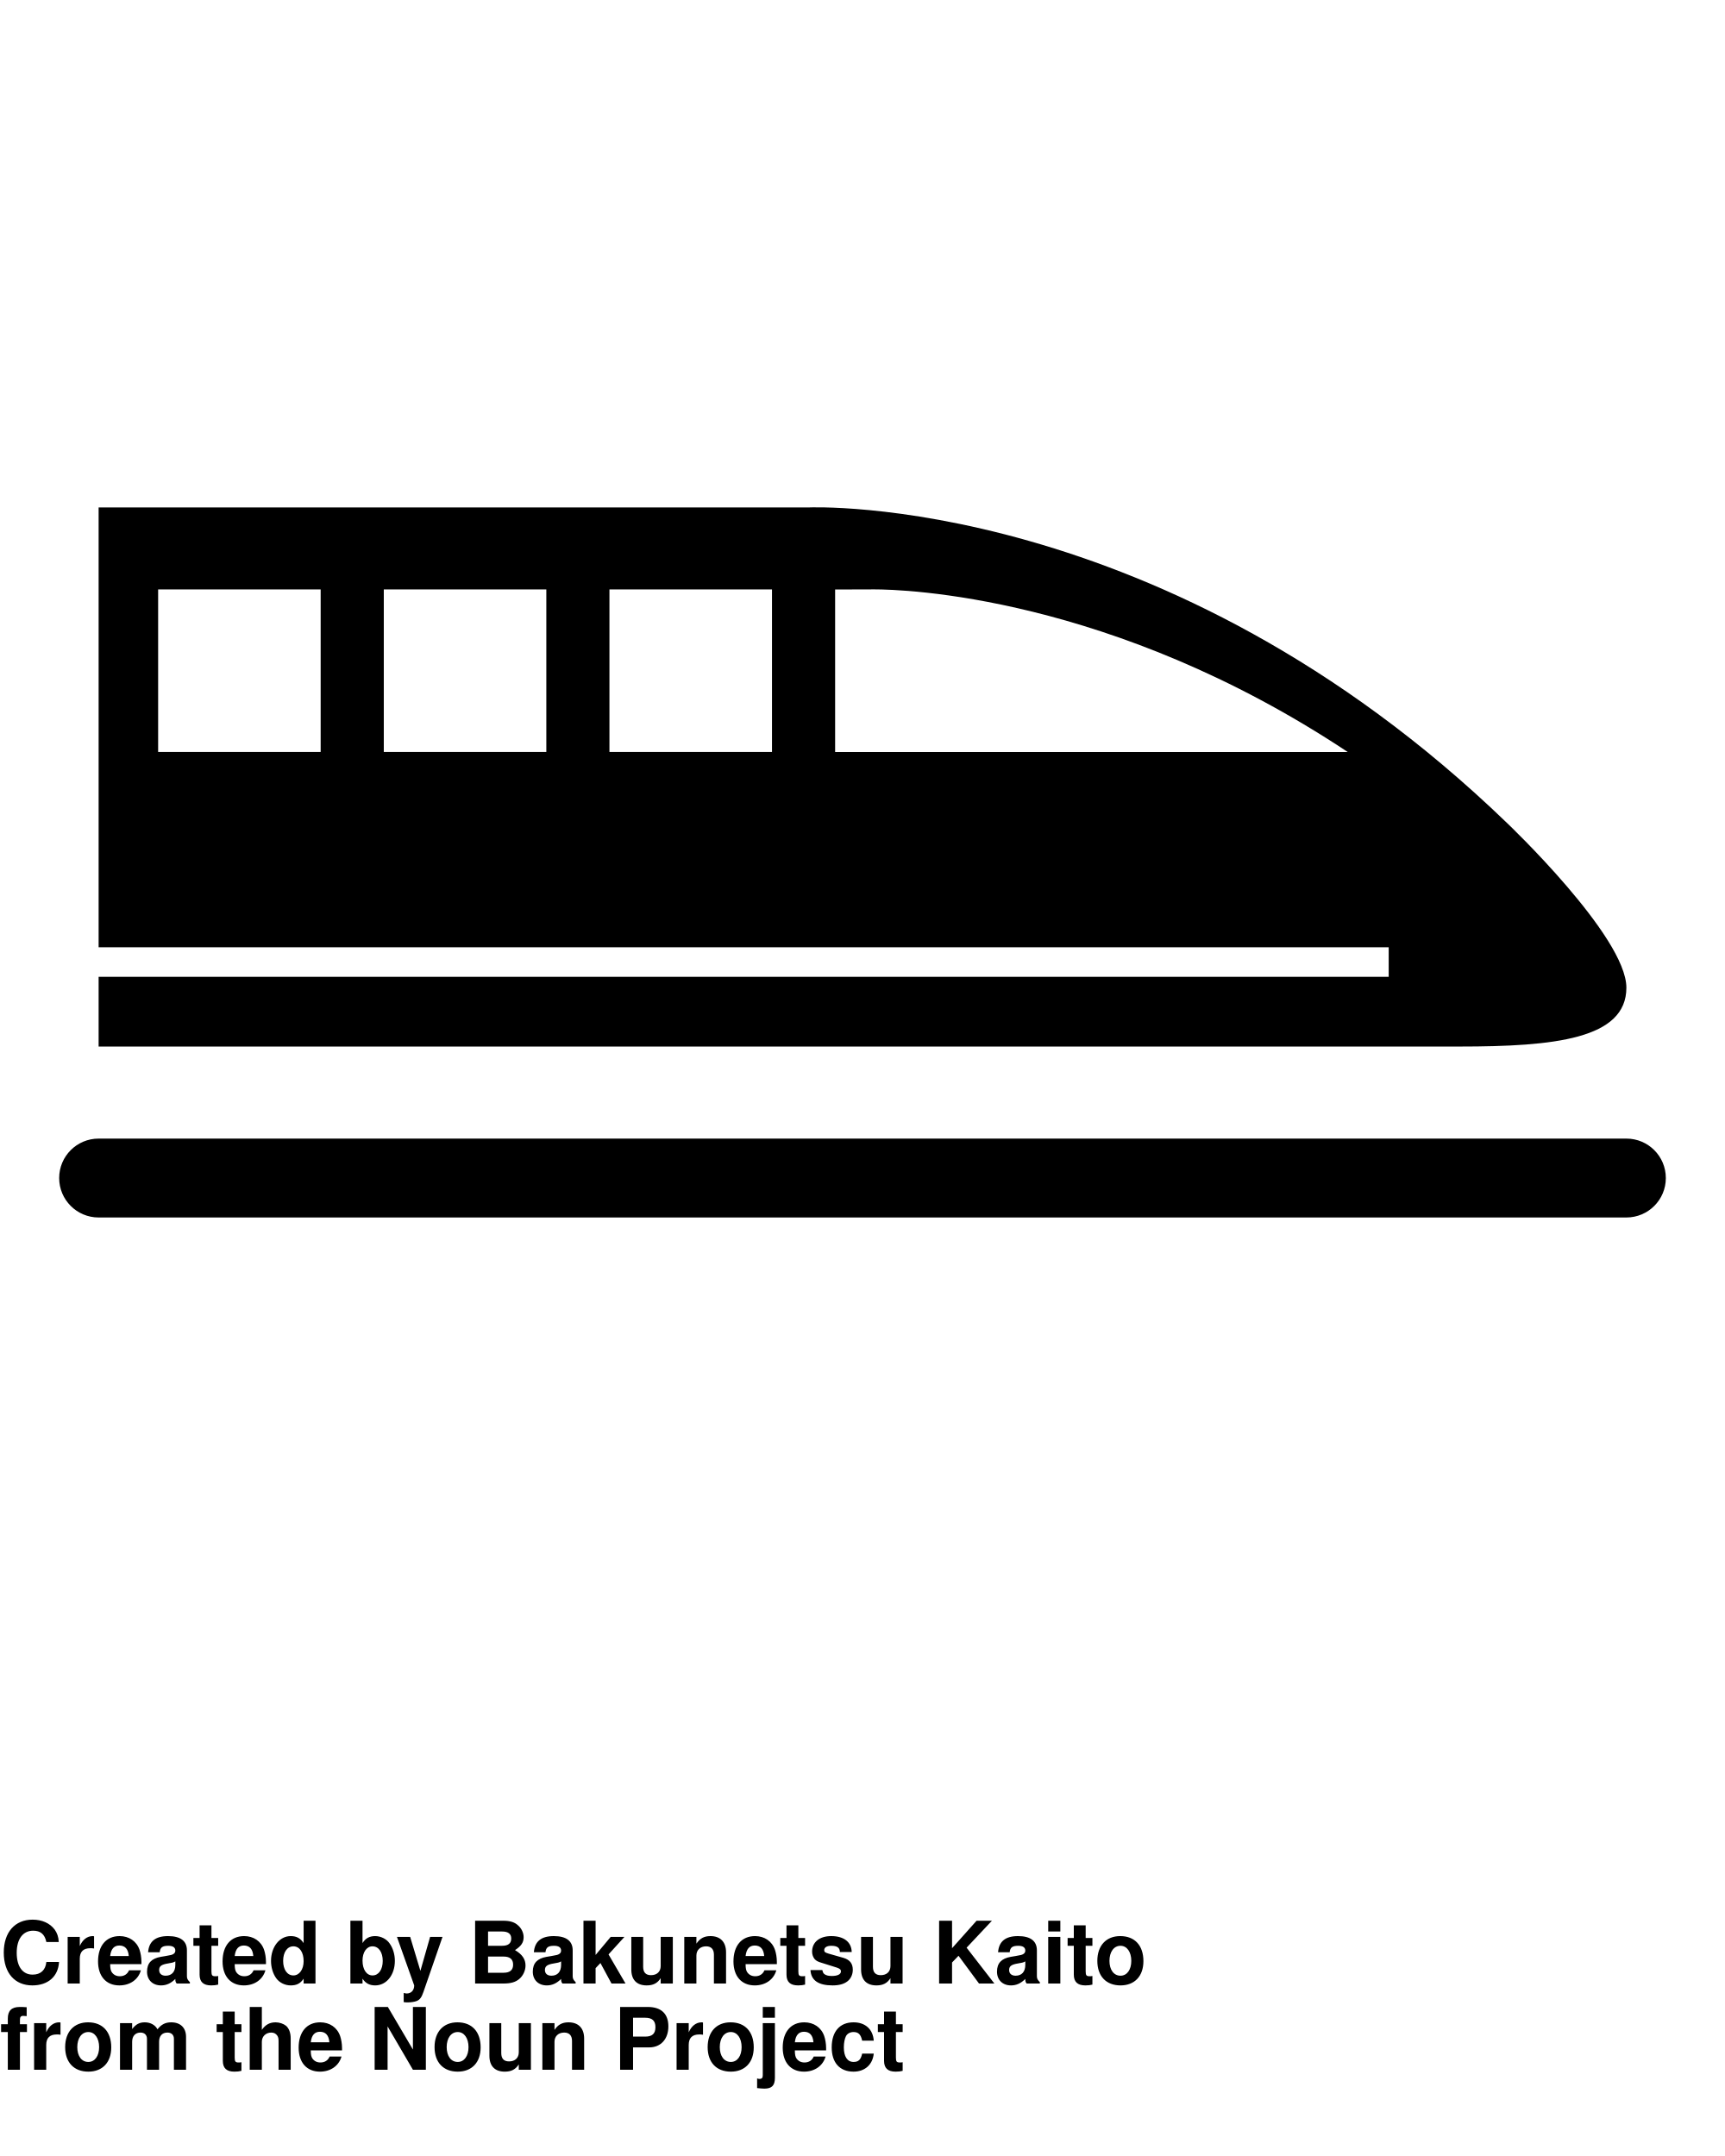
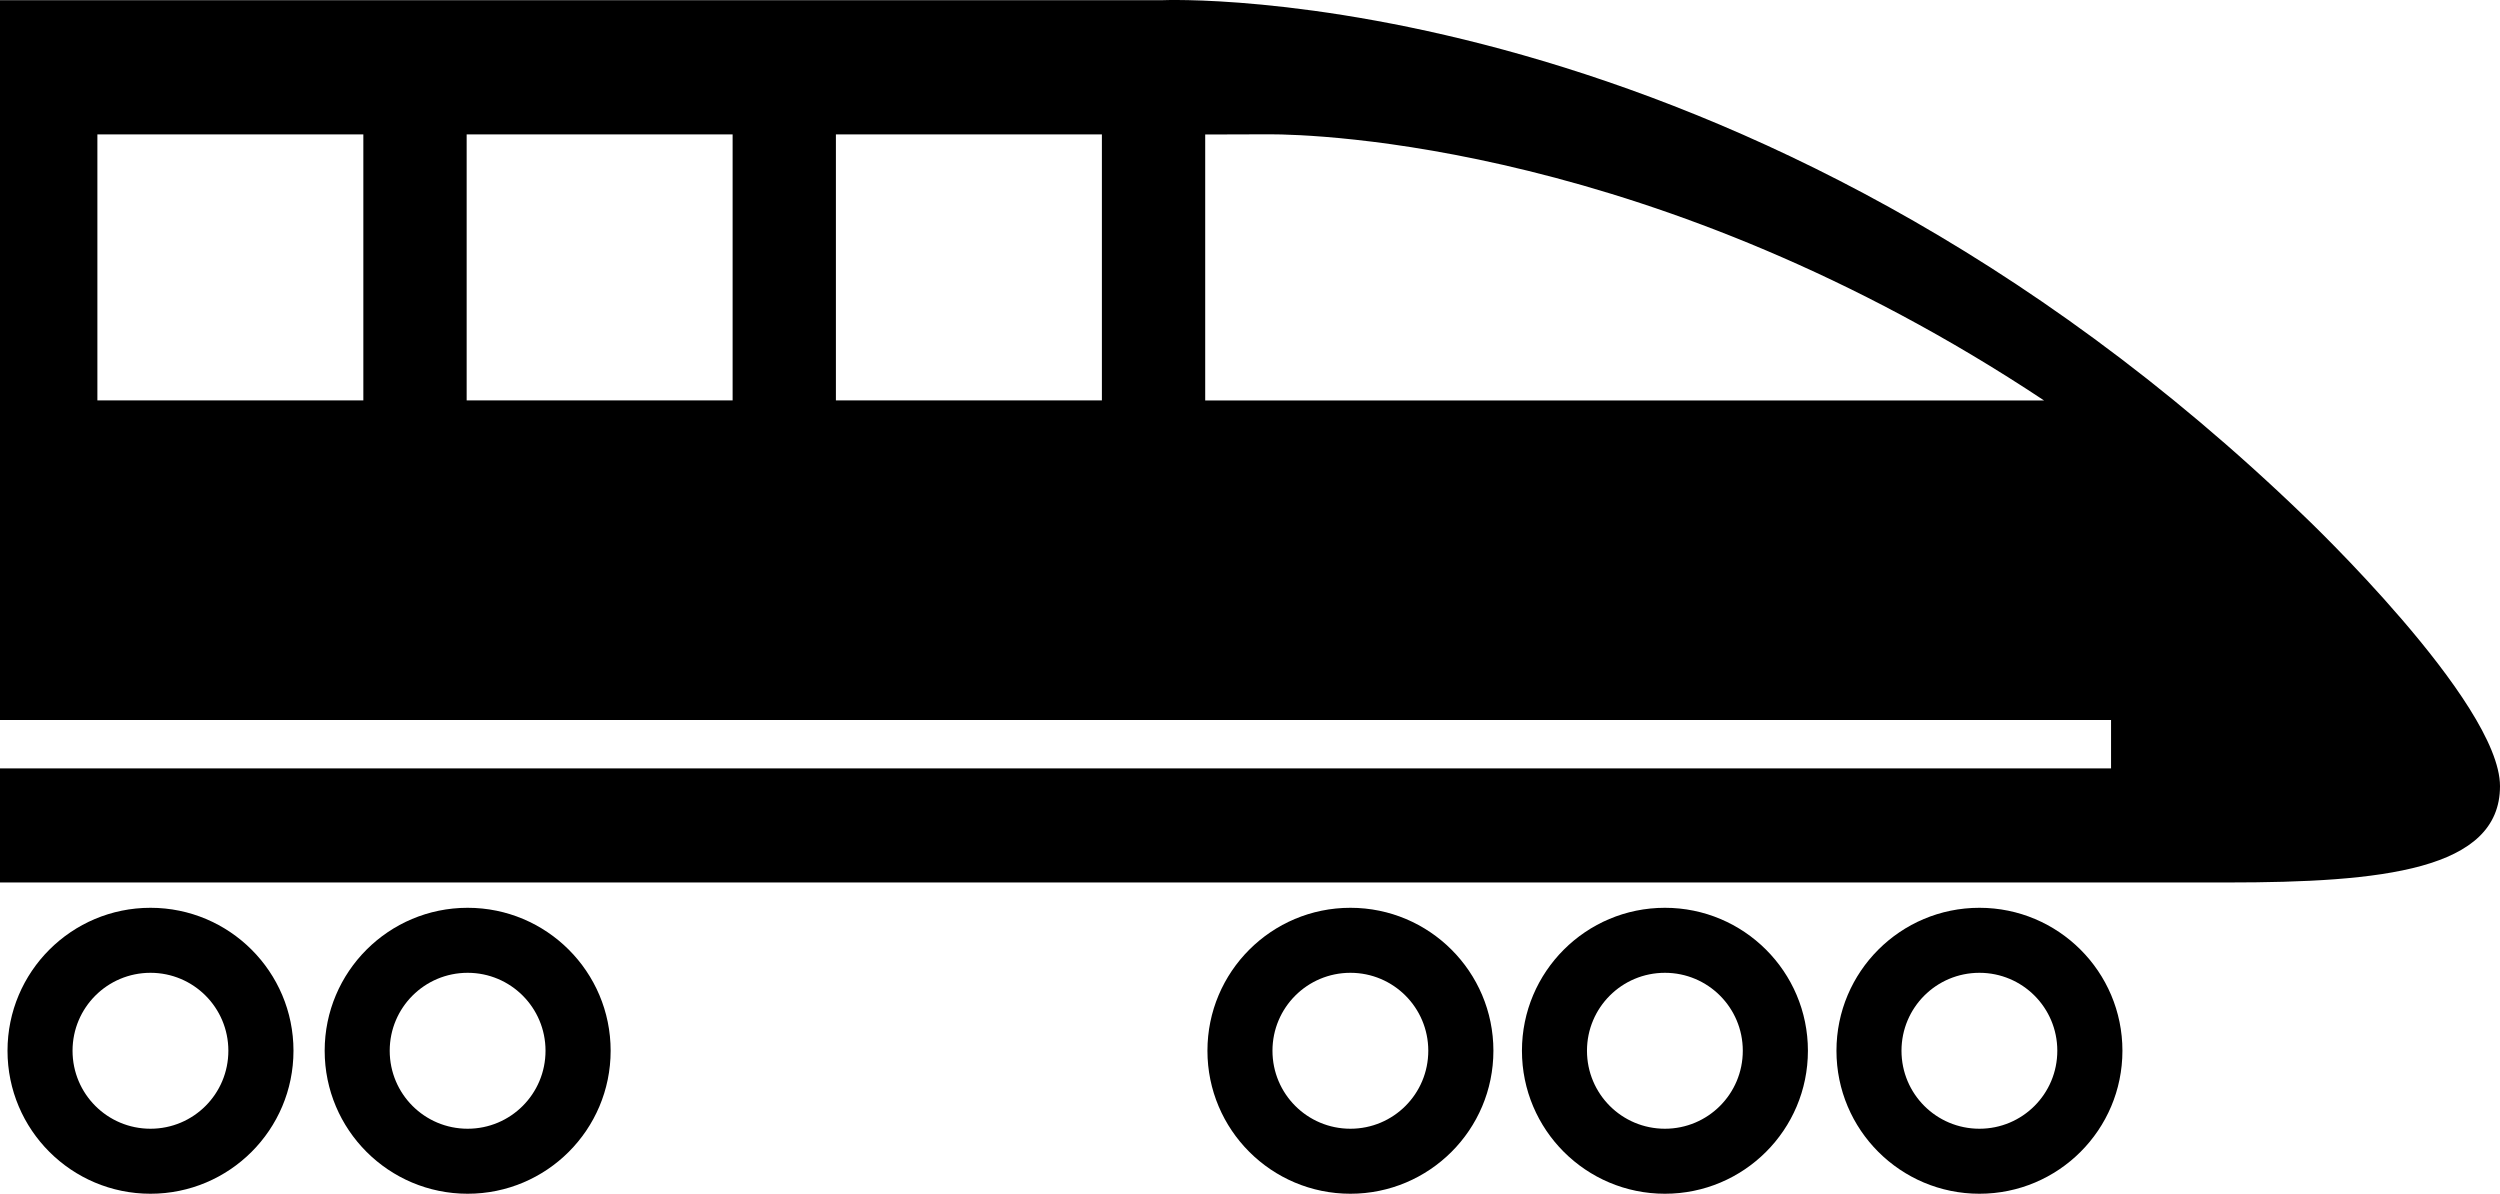
- <svg xmlns="http://www.w3.org/2000/svg" version="1.1" x="0px" y="0px" viewBox="0 0 100 125" enable-background="new 0 0 100 100" xml:space="preserve">
-   <g>
-     <path d="M87.365,47.717C67.467,28.505,46.884,29.42,46.884,29.42H5.717v25.5h74.787v1.715H5.717v4.041H84.62   c5.489,0,9.663-0.439,9.663-3.412C94.283,54.291,87.365,47.717,87.365,47.717z M18.589,43.597H9.167v-9.423h9.422V43.597z    M31.671,43.597h-9.422v-9.423h9.422V43.597z M44.753,43.597h-9.423v-9.423h9.423V43.597z M48.413,43.6v-9.422   c0,0,2.136-0.007,2.282-0.007c1.606,0,13.714,0.318,27.437,9.43H48.413z" />
+ <svg xmlns="http://www.w3.org/2000/svg" height="42.289" width="88.566" id="svg14" xml:space="preserve" enable-background="new 0 0 100 100" viewBox="0 0 88.566 42.289" y="0px" x="0px" version="1.1">
+   <defs id="defs18" />
+   <g transform="translate(-5.717,-29.41308)" id="g4">
+     <path id="path2" d="M 87.365,47.717 C 67.467,28.505 46.884,29.42 46.884,29.42 H 5.717 v 25.5 h 74.787 v 1.715 H 5.717 v 4.041 H 84.62 c 5.489,0 9.663,-0.439 9.663,-3.412 0,-2.973 -6.918,-9.547 -6.918,-9.547 z M 18.589,43.597 H 9.167 v -9.423 h 9.422 z m 13.082,0 h -9.422 v -9.423 h 9.422 z m 13.082,0 H 35.33 v -9.423 h 9.423 z m 3.66,0.003 v -9.422 c 0,0 2.136,-0.007 2.282,-0.007 1.606,0 13.714,0.318 27.437,9.43 H 48.413 Z" />
  </g>
-   <g>
-     <path d="M94.283,70.587H5.717c-1.263,0-2.287-1.024-2.287-2.287c0-1.264,1.024-2.287,2.287-2.287h88.566   c1.264,0,2.287,1.023,2.287,2.287C96.57,69.563,95.547,70.587,94.283,70.587z" />
-   </g>
-   <text x="0" y="115" fill="#000000" font-size="5px" font-weight="bold" font-family="'Helvetica Neue', Helvetica, Arial-Unicode, Arial, Sans-serif">Created by Bakunetsu Kaito</text>
-   <text x="0" y="120" fill="#000000" font-size="5px" font-weight="bold" font-family="'Helvetica Neue', Helvetica, Arial-Unicode, Arial, Sans-serif">from the Noun Project</text>
+   <text style="font-weight:bold;font-size:5px;font-family:'Helvetica Neue', Helvetica, Arial-Unicode, Arial, Sans-serif;fill:#000000" id="text10" font-weight="bold" font-size="5px" y="85.587" x="-5.717">Created by Bakunetsu Kaito</text>
+   <text style="font-weight:bold;font-size:5px;font-family:'Helvetica Neue', Helvetica, Arial-Unicode, Arial, Sans-serif;fill:#000000" id="text12" font-weight="bold" font-size="5px" y="90.587" x="-5.717">from the Noun Project</text>
+   <path style="stroke-width:0.75" id="path6-2" d="m 70.124,32.16 c -2.796,0 -5.065,2.265 -5.065,5.064 0,2.8 2.269,5.066 5.065,5.066 2.795,0 5.066,-2.265 5.066,-5.066 0,-2.799 -2.271,-5.064 -5.066,-5.064 z m 0,7.827 c -1.526,0 -2.761,-1.233 -2.761,-2.763 0,-1.528 1.235,-2.761 2.761,-2.761 1.525,0 2.759,1.234 2.759,2.761 0,1.53 -1.234,2.763 -2.759,2.763 z" />
+   <path style="stroke-width:0.75" id="path6-2-9" d="m 58.982,32.16 c -2.796,0 -5.065,2.265 -5.065,5.064 0,2.8 2.269,5.066 5.065,5.066 2.795,0 5.066,-2.265 5.066,-5.066 0,-2.799 -2.271,-5.064 -5.066,-5.064 z m 0,7.827 c -1.526,0 -2.761,-1.233 -2.761,-2.763 0,-1.528 1.235,-2.761 2.761,-2.761 1.525,0 2.759,1.234 2.759,2.761 0,1.53 -1.234,2.763 -2.759,2.763 z" />
+   <path style="stroke-width:0.75" id="path6-2-3" d="m 47.84,32.16 c -2.796,0 -5.065,2.265 -5.065,5.064 0,2.8 2.269,5.066 5.065,5.066 2.795,0 5.066,-2.265 5.066,-5.066 0,-2.799 -2.271,-5.064 -5.066,-5.064 z m 0,7.827 c -1.526,0 -2.761,-1.233 -2.761,-2.763 0,-1.528 1.235,-2.761 2.761,-2.761 1.525,0 2.759,1.234 2.759,2.761 0,1.53 -1.234,2.763 -2.759,2.763 z" />
+   <path style="stroke-width:0.75" id="path6-2-8" d="m 5.331,32.16 c -2.796,0 -5.065,2.265 -5.065,5.064 0,2.8 2.269,5.066 5.065,5.066 2.795,0 5.066,-2.265 5.066,-5.066 0,-2.799 -2.271,-5.064 -5.066,-5.064 z m 0,7.827 c -1.526,0 -2.761,-1.233 -2.761,-2.763 0,-1.528 1.235,-2.761 2.761,-2.761 1.525,0 2.759,1.234 2.759,2.761 0,1.53 -1.234,2.763 -2.759,2.763 z" />
+   <path style="stroke-width:0.75" id="path6-2-6" d="m 16.567,32.16 c -2.796,0 -5.065,2.265 -5.065,5.064 0,2.8 2.269,5.066 5.065,5.066 2.795,0 5.066,-2.265 5.066,-5.066 0,-2.799 -2.271,-5.064 -5.066,-5.064 z m 0,7.827 c -1.526,0 -2.761,-1.233 -2.761,-2.763 0,-1.528 1.235,-2.761 2.761,-2.761 1.525,0 2.759,1.234 2.759,2.761 0,1.53 -1.234,2.763 -2.759,2.763 z" />
</svg>
